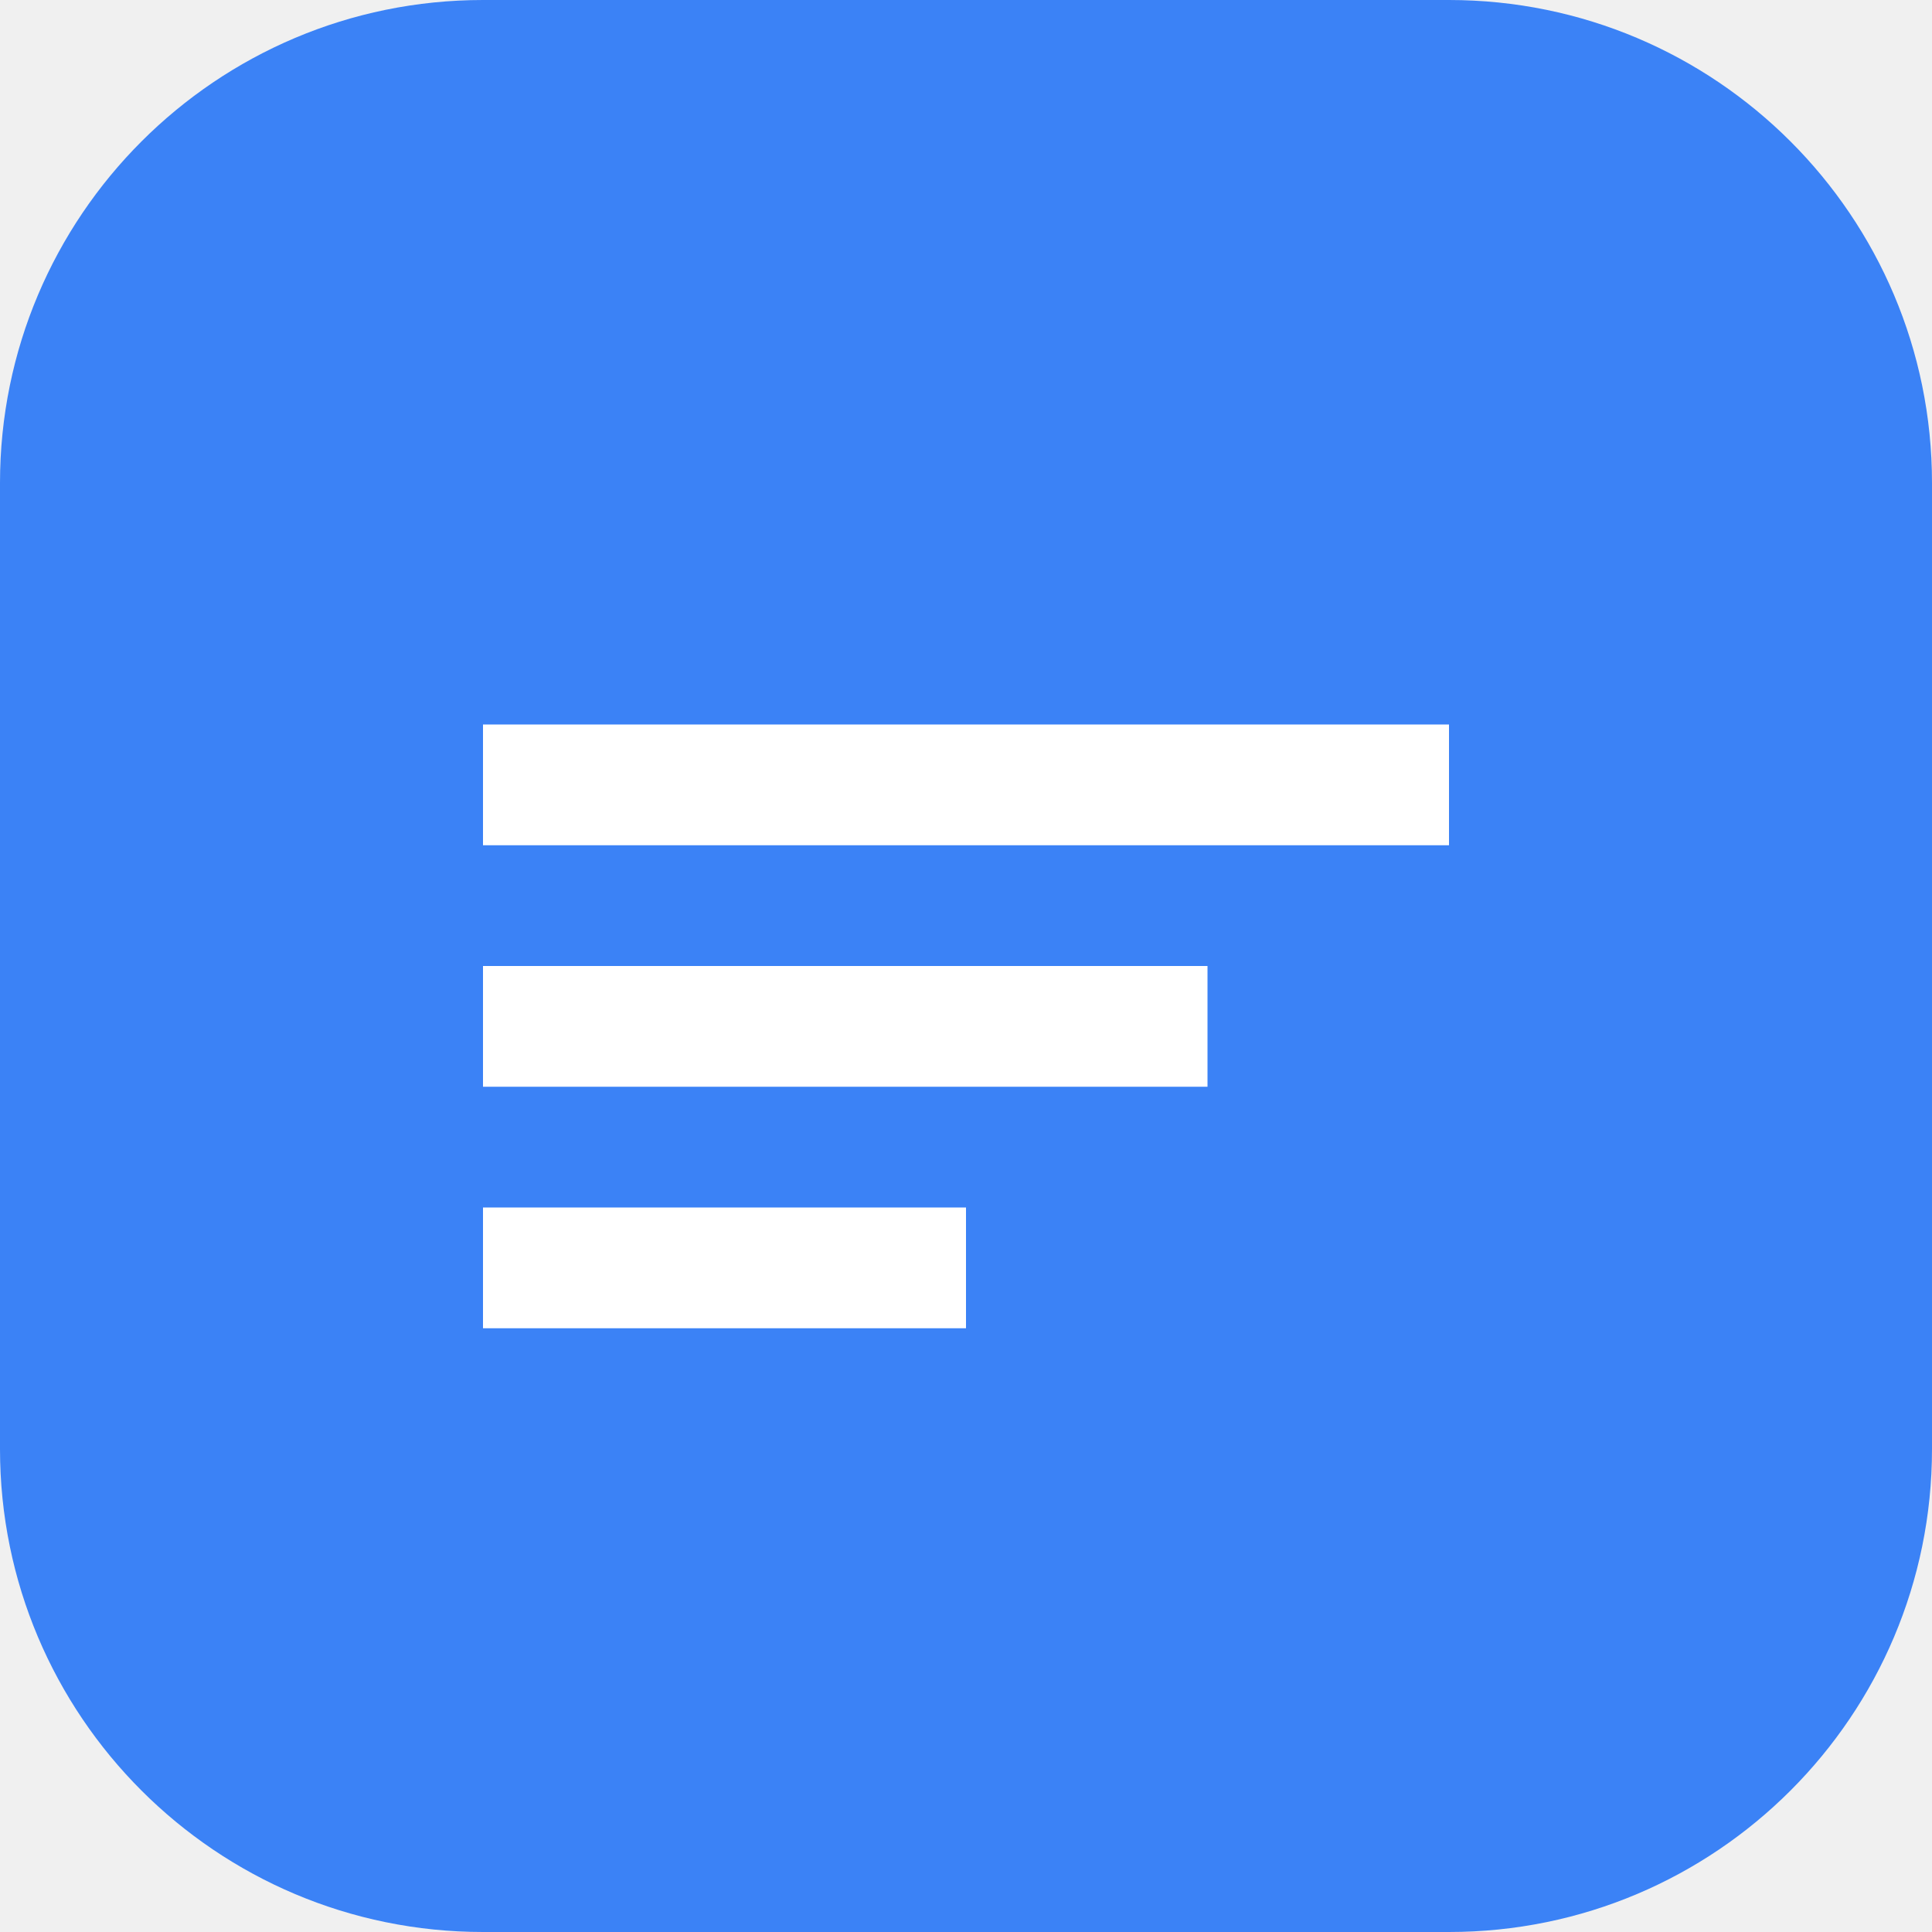
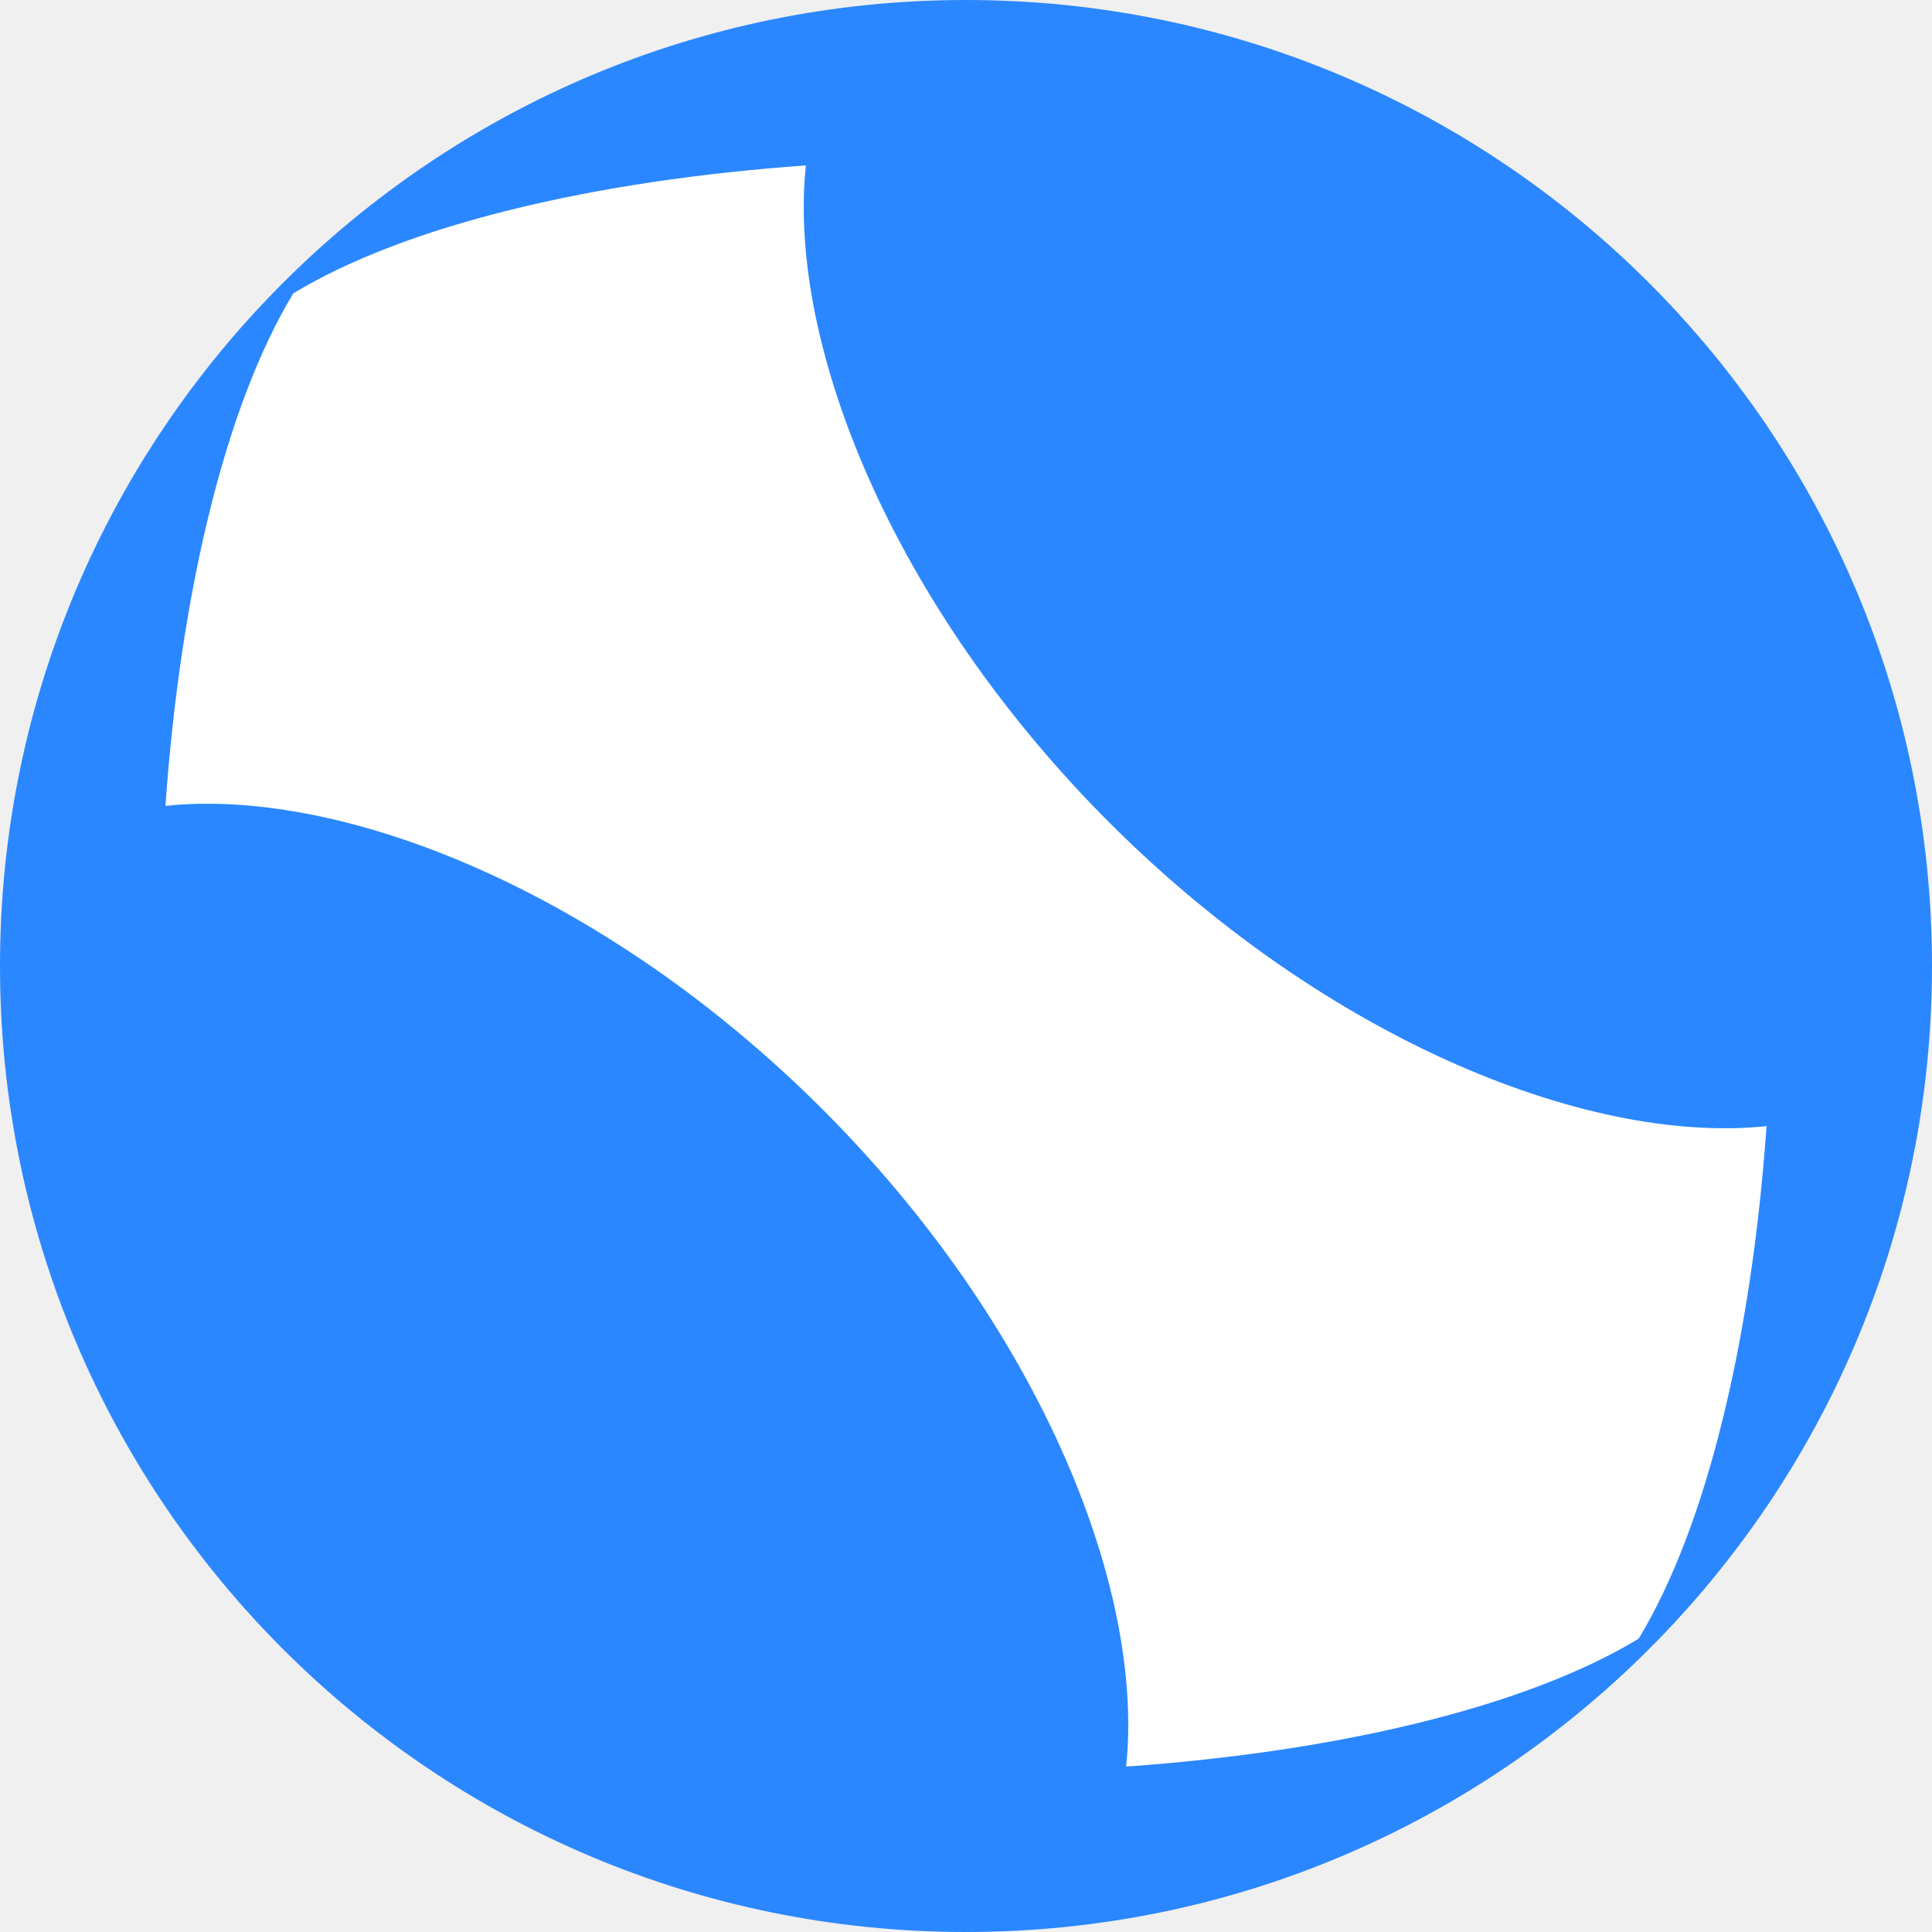
- <svg xmlns="http://www.w3.org/2000/svg" viewBox="0 0 32 32" fill="none">
-   <rect width="32" height="32" rx="8" fill="#3B82F6" />
-   <path d="M8 12h16v2H8v-2zm0 4h12v2H8v-2zm0 4h8v2H8v-2z" fill="white" />
+ <svg xmlns="http://www.w3.org/2000/svg" viewBox="0 0 576 576" width="576" height="576" role="img" aria-label="Layouts360">
+   <g>
+     <circle cx="288" cy="288" r="288" fill="#2B87FF" />
+     <path d="M87.45 87.45C91.61 84.93 96.13 82.51 100.98 80.2C105.82 77.88 110.99 75.68 116.47 73.59C121.94 71.49 127.72 69.52 133.76 67.66C139.8 65.8 146.12 64.06 152.67 62.45C159.22 60.83 166 59.34 172.99 57.98C179.98 56.62 187.17 55.39 194.52 54.29C201.87 53.19 209.38 52.23 217.02 51.4C224.66 50.57 232.42 49.88 240.26 49.32C238.96 61.52 239.61 75.78 242.59 91.44C245.57 107.1 250.89 124.15 258.61 141.72C266.33 159.29 276.44 177.35 288.62 194.93C300.81 212.5 315.08 229.58 330.75 245.25C346.42 260.92 363.5 275.19 381.07 287.38C398.65 299.56 416.71 309.67 434.28 317.39C451.85 325.11 468.9 330.43 484.56 333.41C500.22 336.39 514.48 337.04 526.68 335.74C526.12 343.58 525.43 351.34 524.6 358.98C523.77 366.62 522.81 374.13 521.71 381.48C520.61 388.83 519.38 396.02 518.02 403.01C516.66 410 515.17 416.78 513.55 423.33C511.94 429.88 510.2 436.2 508.34 442.24C506.48 448.28 504.51 454.06 502.41 459.53C500.32 465.01 498.12 470.18 495.8 475.02C493.49 479.87 491.07 484.39 488.55 488.55C484.39 491.07 479.87 493.49 475.02 495.8C470.18 498.12 465.01 500.32 459.53 502.41C454.06 504.51 448.28 506.48 442.24 508.34C436.2 510.2 429.88 511.94 423.33 513.55C416.78 515.17 410 516.66 403.01 518.02C396.02 519.38 388.83 520.61 381.48 521.71C374.13 522.81 366.62 523.77 358.98 524.6C351.34 525.43 343.58 526.12 335.74 526.68C337.04 514.48 336.39 500.22 333.41 484.56C330.43 468.9 325.11 451.85 317.39 434.28C309.67 416.71 299.56 398.65 287.38 381.07C275.19 363.5 260.92 346.42 245.25 330.75C229.58 315.08 212.5 300.81 194.93 288.62C177.35 276.44 159.29 266.33 141.72 258.61C124.15 250.89 107.1 245.57 91.44 242.59C75.78 239.61 61.52 238.96 49.32 240.26C49.88 232.42 50.57 224.66 51.4 217.02C52.23 209.38 53.19 201.87 54.29 194.52C55.39 187.17 56.62 179.98 57.98 172.99C59.34 166 60.83 159.22 62.45 152.67C64.06 146.12 65.8 139.8 67.66 133.76C69.52 127.72 71.49 121.94 73.59 116.47C75.68 110.99 77.88 105.82 80.2 100.98C82.51 96.13 84.93 91.61 87.45 87.45Z" fill="#FFFFFF" />
+   </g>
</svg>
